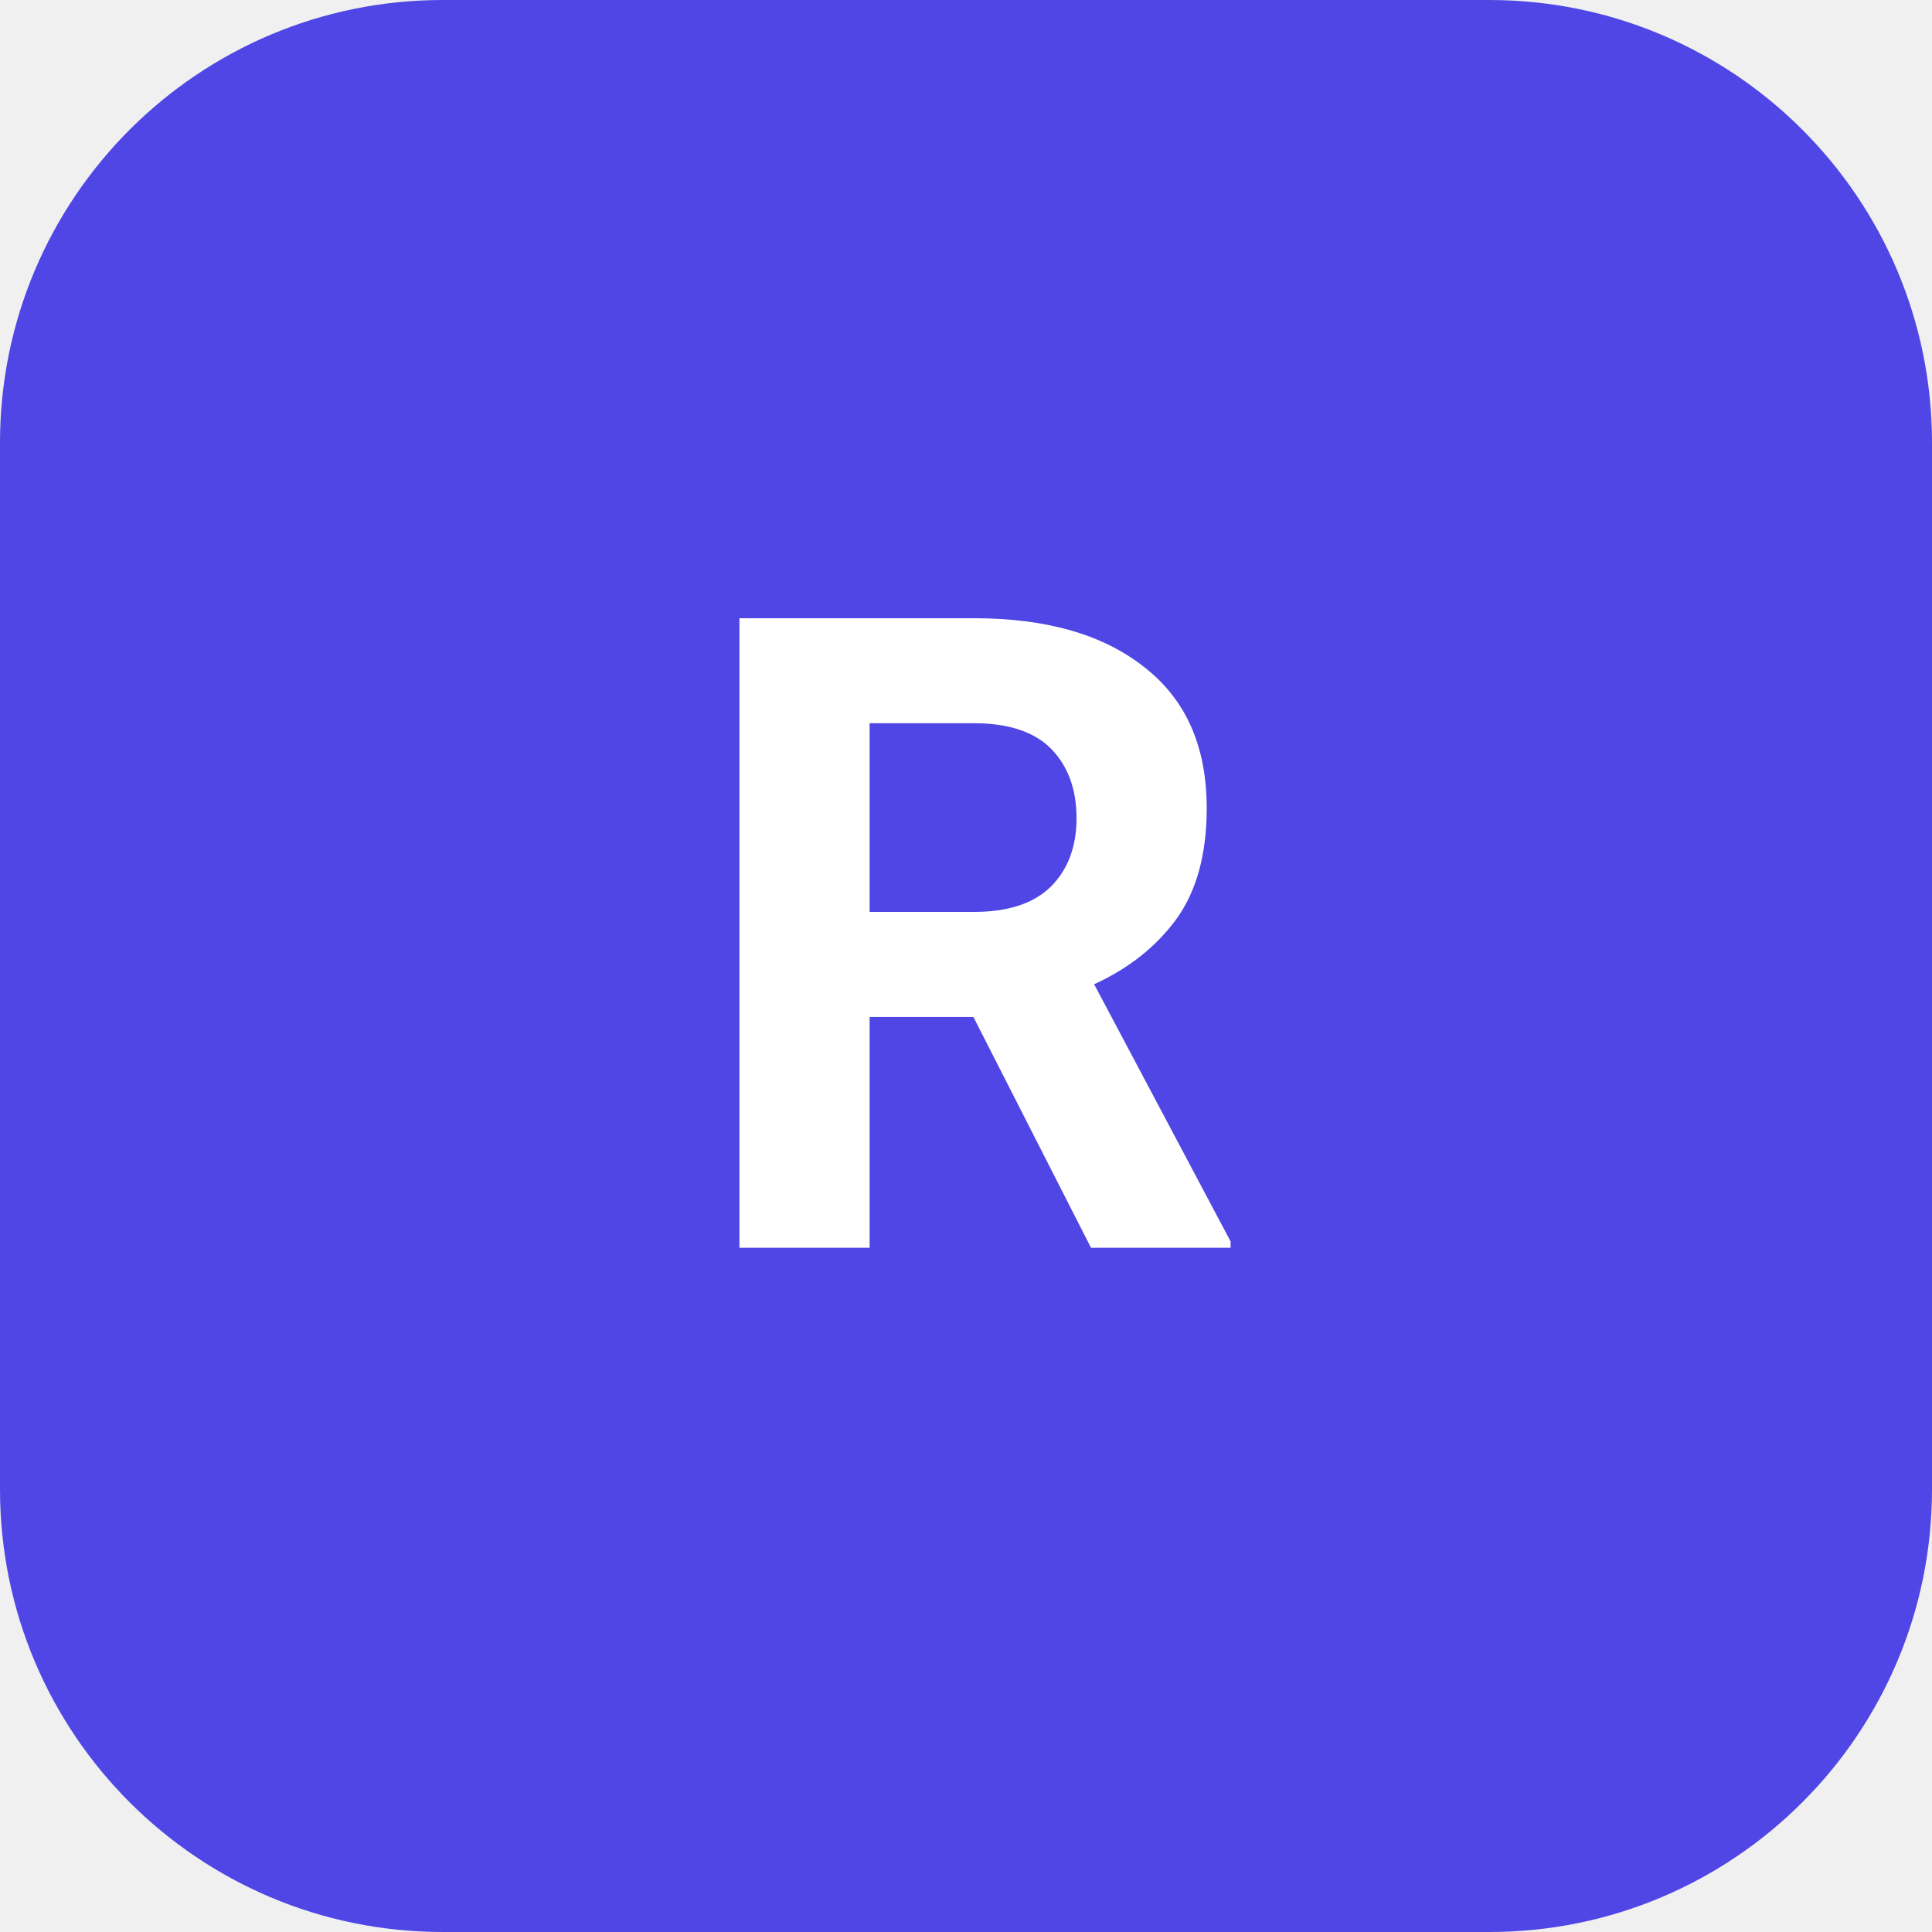
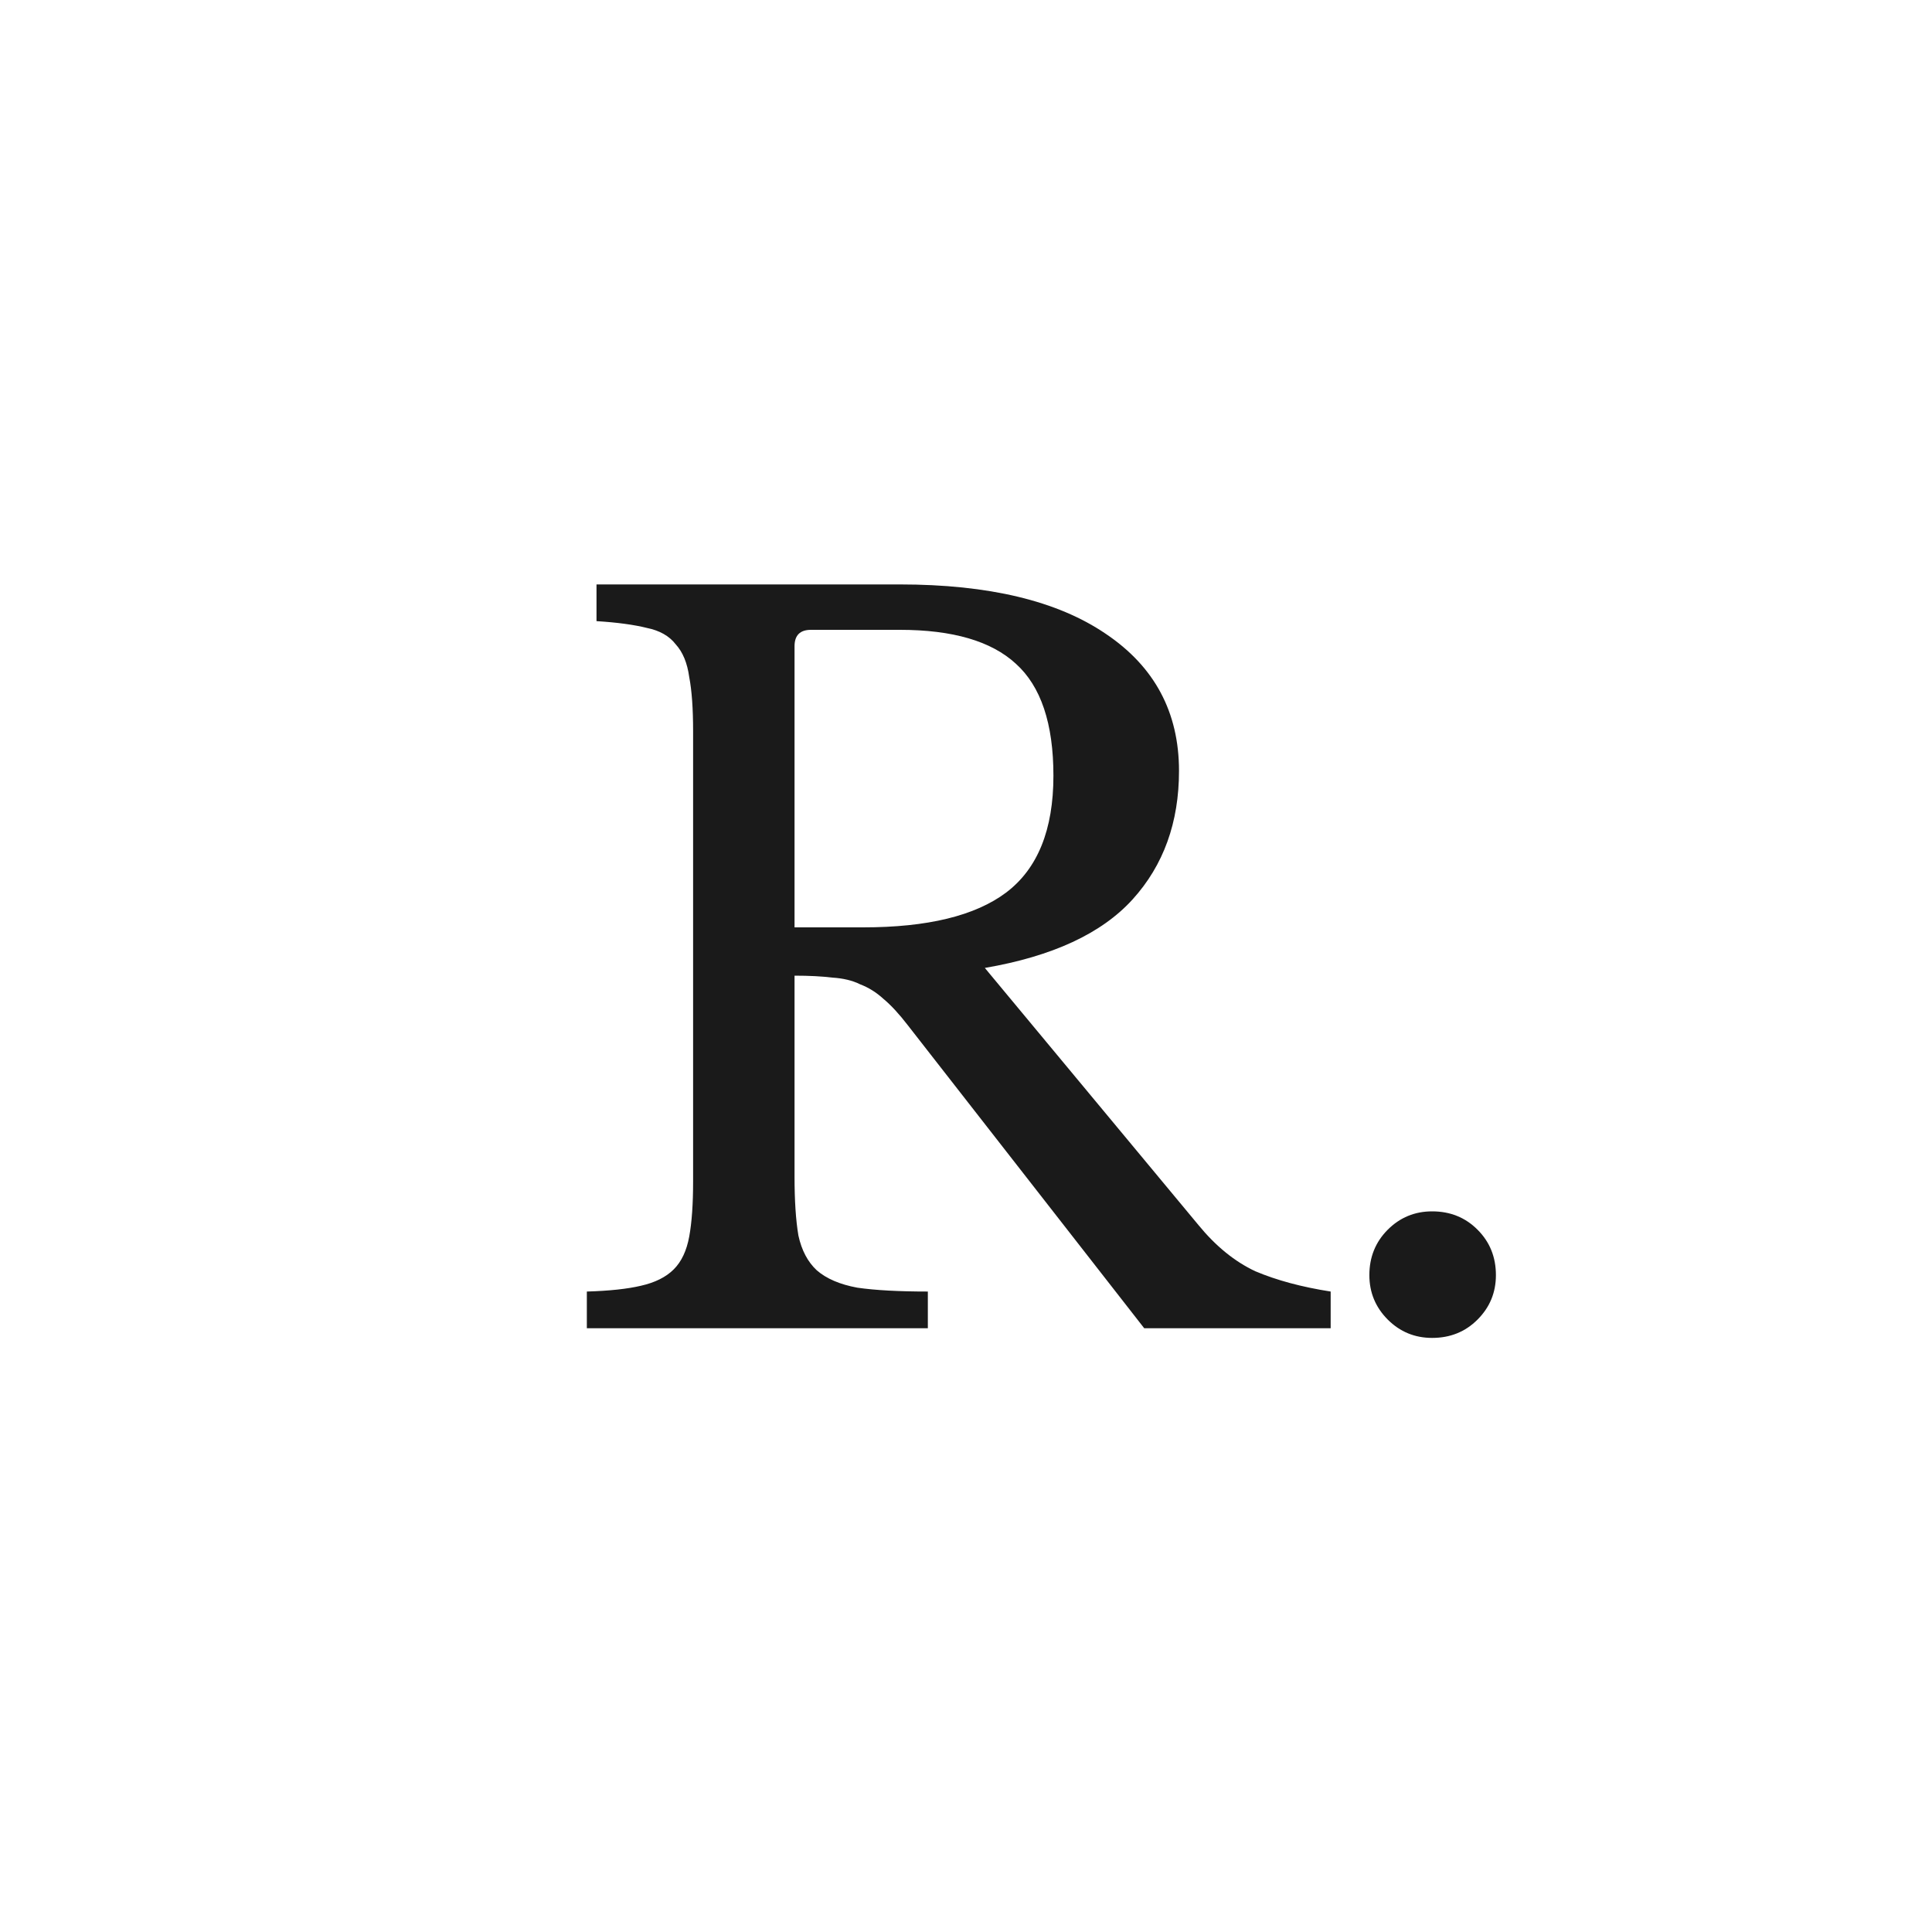
- <svg xmlns="http://www.w3.org/2000/svg" viewBox="0 0 48 48" width="48" height="48">
-   <rect width="48" height="48" rx="11" fill="#4F46E5" />
-   <text x="24" y="31" font-family="-apple-system,Segoe UI,Roboto,sans-serif" font-size="22" font-weight="700" fill="#ffffff" text-anchor="middle">R</text>
+ <svg xmlns="http://www.w3.org/2000/svg" width="32" height="32" viewBox="0 0 32 32" fill="none">
+   <rect width="32" height="32" fill="white" />
+   <path d="M19.528 12.768C19.528 13.621 19.272 14.331 18.76 14.896C18.248 15.461 17.432 15.84 16.312 16.032L19.848 20.288C20.136 20.64 20.451 20.896 20.792 21.056C21.144 21.205 21.56 21.317 22.04 21.392V22H18.952L15.032 16.976C14.893 16.795 14.76 16.651 14.632 16.544C14.515 16.437 14.387 16.357 14.248 16.304C14.12 16.24 13.965 16.203 13.784 16.192C13.613 16.171 13.405 16.16 13.16 16.16V19.488C13.16 19.883 13.181 20.208 13.224 20.464C13.277 20.709 13.379 20.901 13.528 21.04C13.688 21.179 13.912 21.275 14.2 21.328C14.499 21.371 14.888 21.392 15.368 21.392V22H9.72V21.392C10.093 21.381 10.392 21.349 10.616 21.296C10.851 21.243 11.032 21.152 11.16 21.024C11.288 20.896 11.373 20.715 11.416 20.48C11.459 20.245 11.48 19.941 11.48 19.568V12.112C11.48 11.739 11.459 11.44 11.416 11.216C11.384 10.981 11.309 10.8 11.192 10.672C11.085 10.533 10.925 10.443 10.712 10.4C10.499 10.347 10.221 10.309 9.88 10.288V9.68H14.904C16.376 9.68 17.512 9.952 18.312 10.496C19.123 11.04 19.528 11.797 19.528 12.768ZM13.16 15.36H14.296C15.363 15.36 16.152 15.168 16.664 14.784C17.187 14.389 17.448 13.744 17.448 12.848C17.448 11.984 17.24 11.365 16.824 10.992C16.419 10.619 15.779 10.432 14.904 10.432H13.432C13.251 10.432 13.16 10.523 13.16 10.704V15.36ZM22.681 21.12C22.681 20.821 22.783 20.571 22.985 20.368C23.188 20.165 23.433 20.064 23.721 20.064C24.02 20.064 24.271 20.165 24.473 20.368C24.676 20.571 24.777 20.821 24.777 21.12C24.777 21.408 24.676 21.653 24.473 21.856C24.271 22.059 24.02 22.16 23.721 22.16C23.433 22.16 23.188 22.059 22.985 21.856C22.783 21.653 22.681 21.408 22.681 21.12Z" fill="#1A1A1A" />
</svg>
